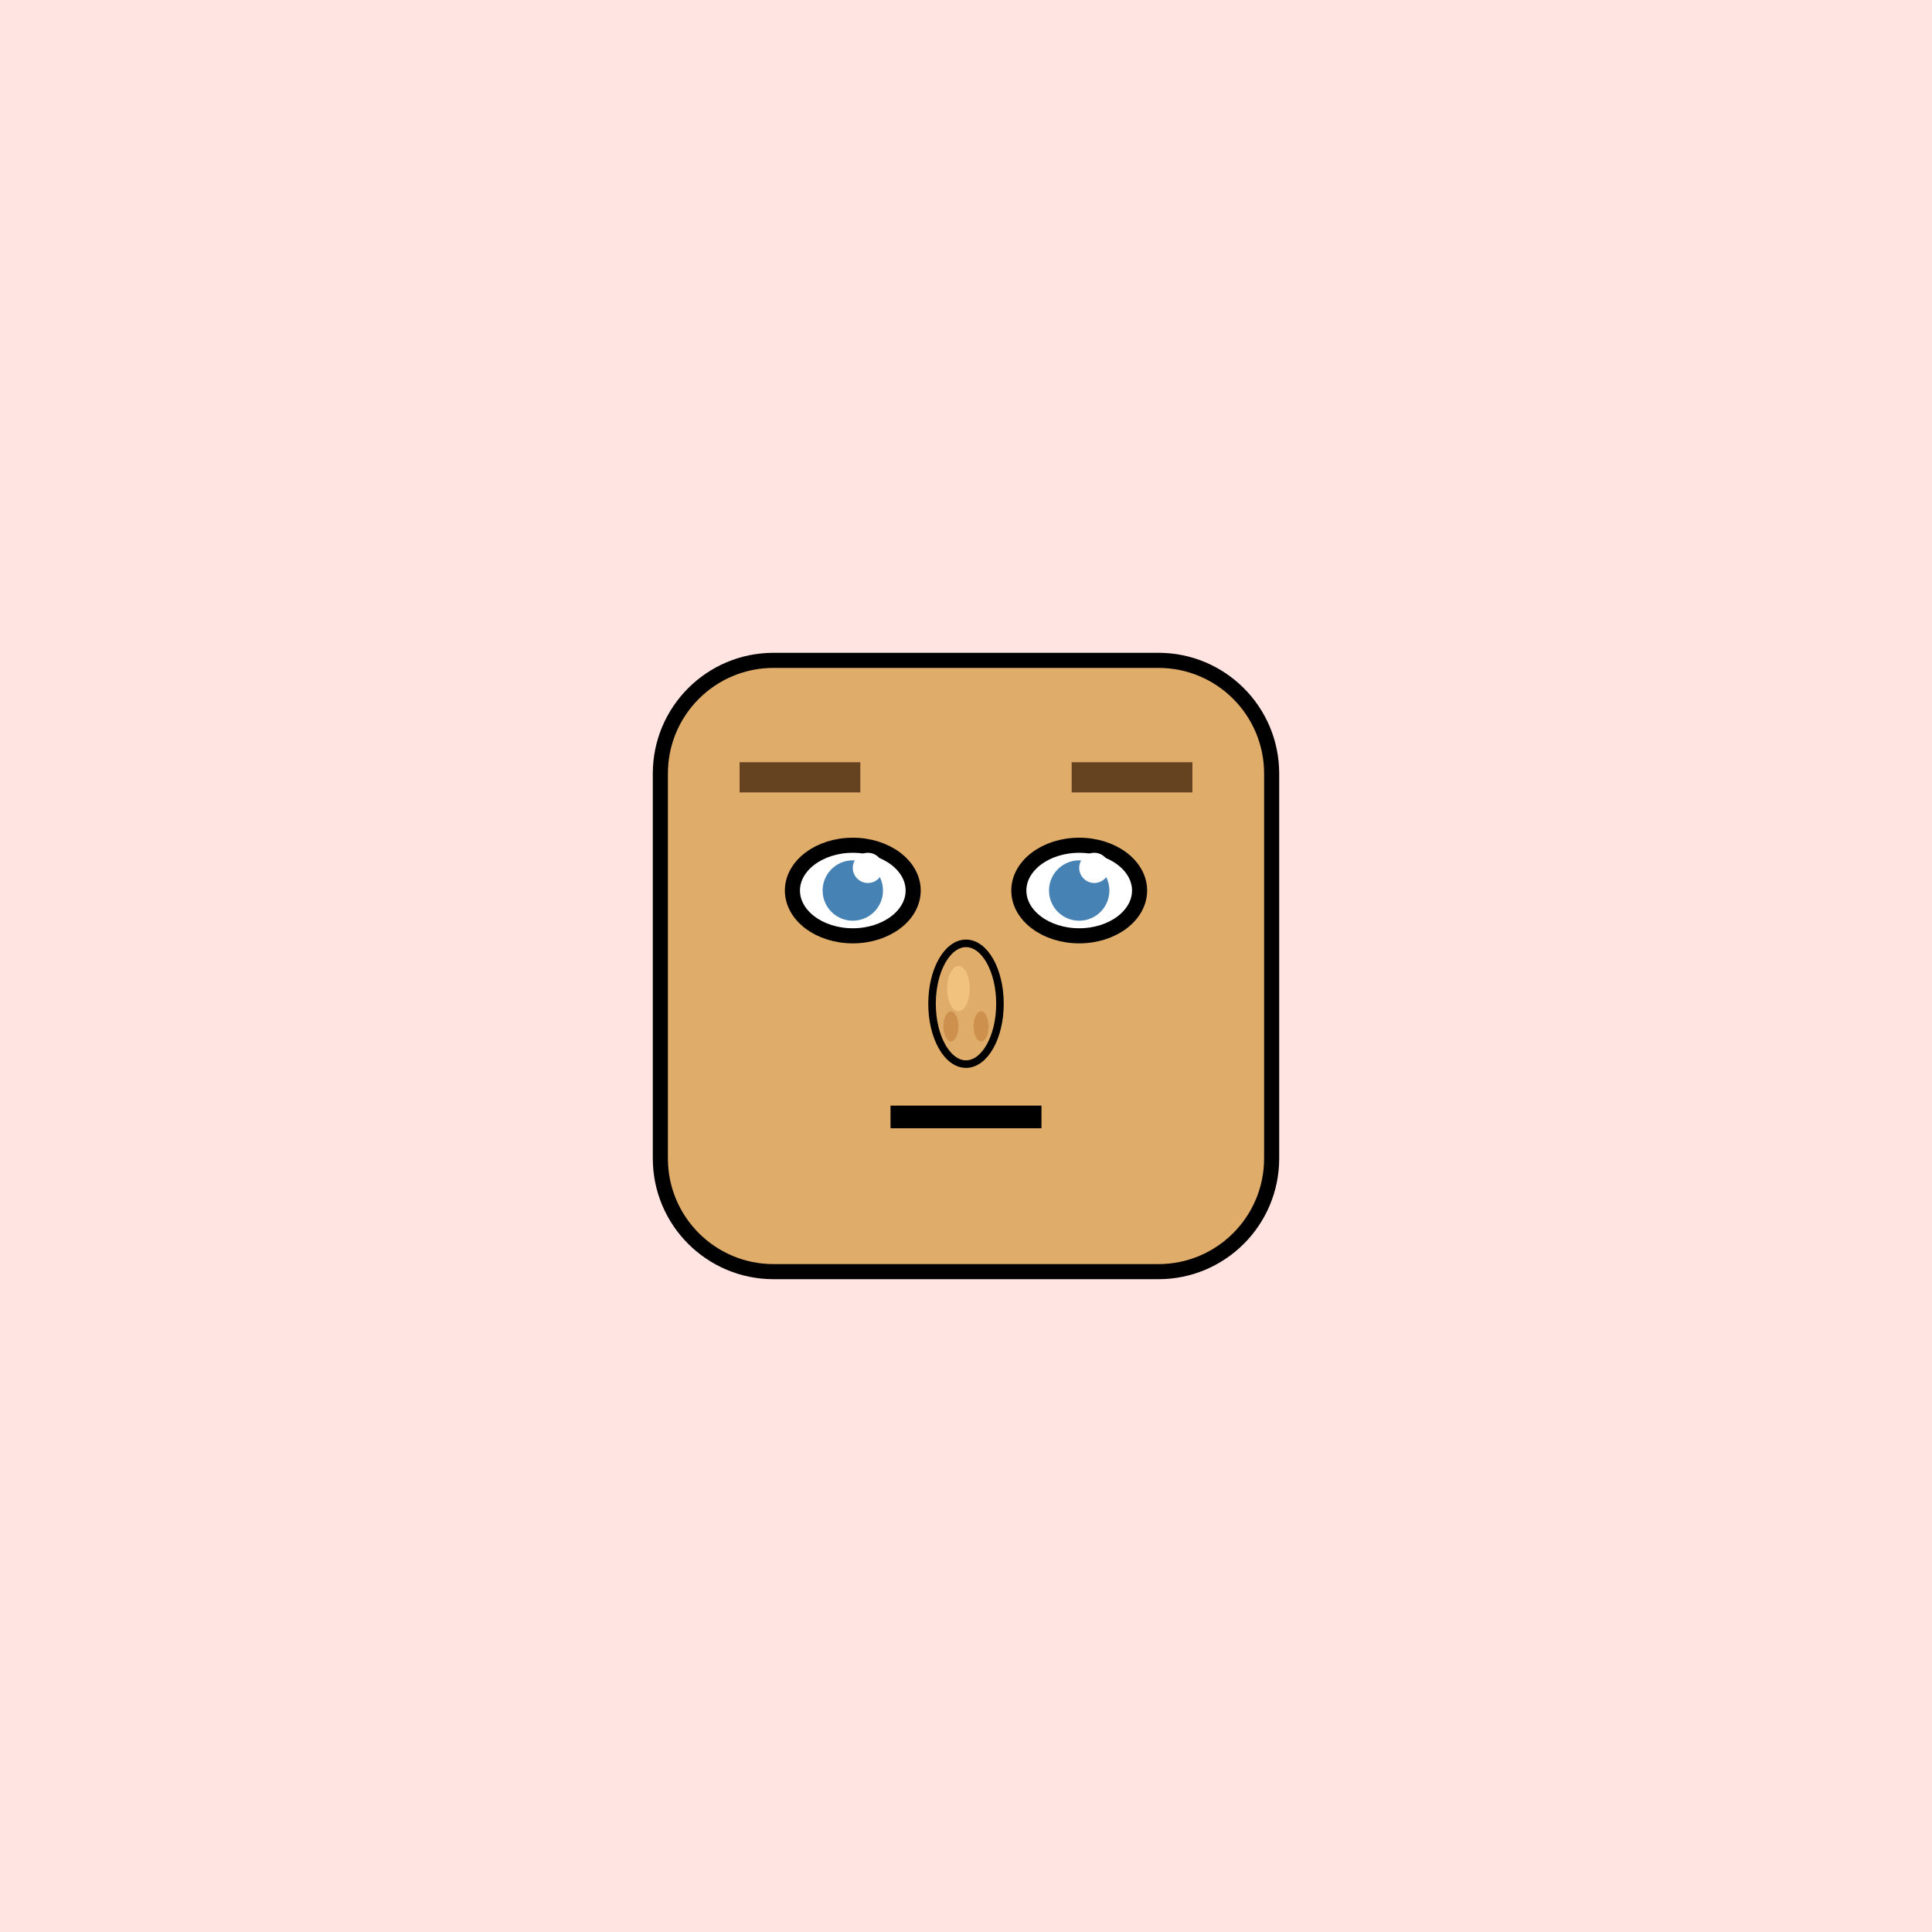
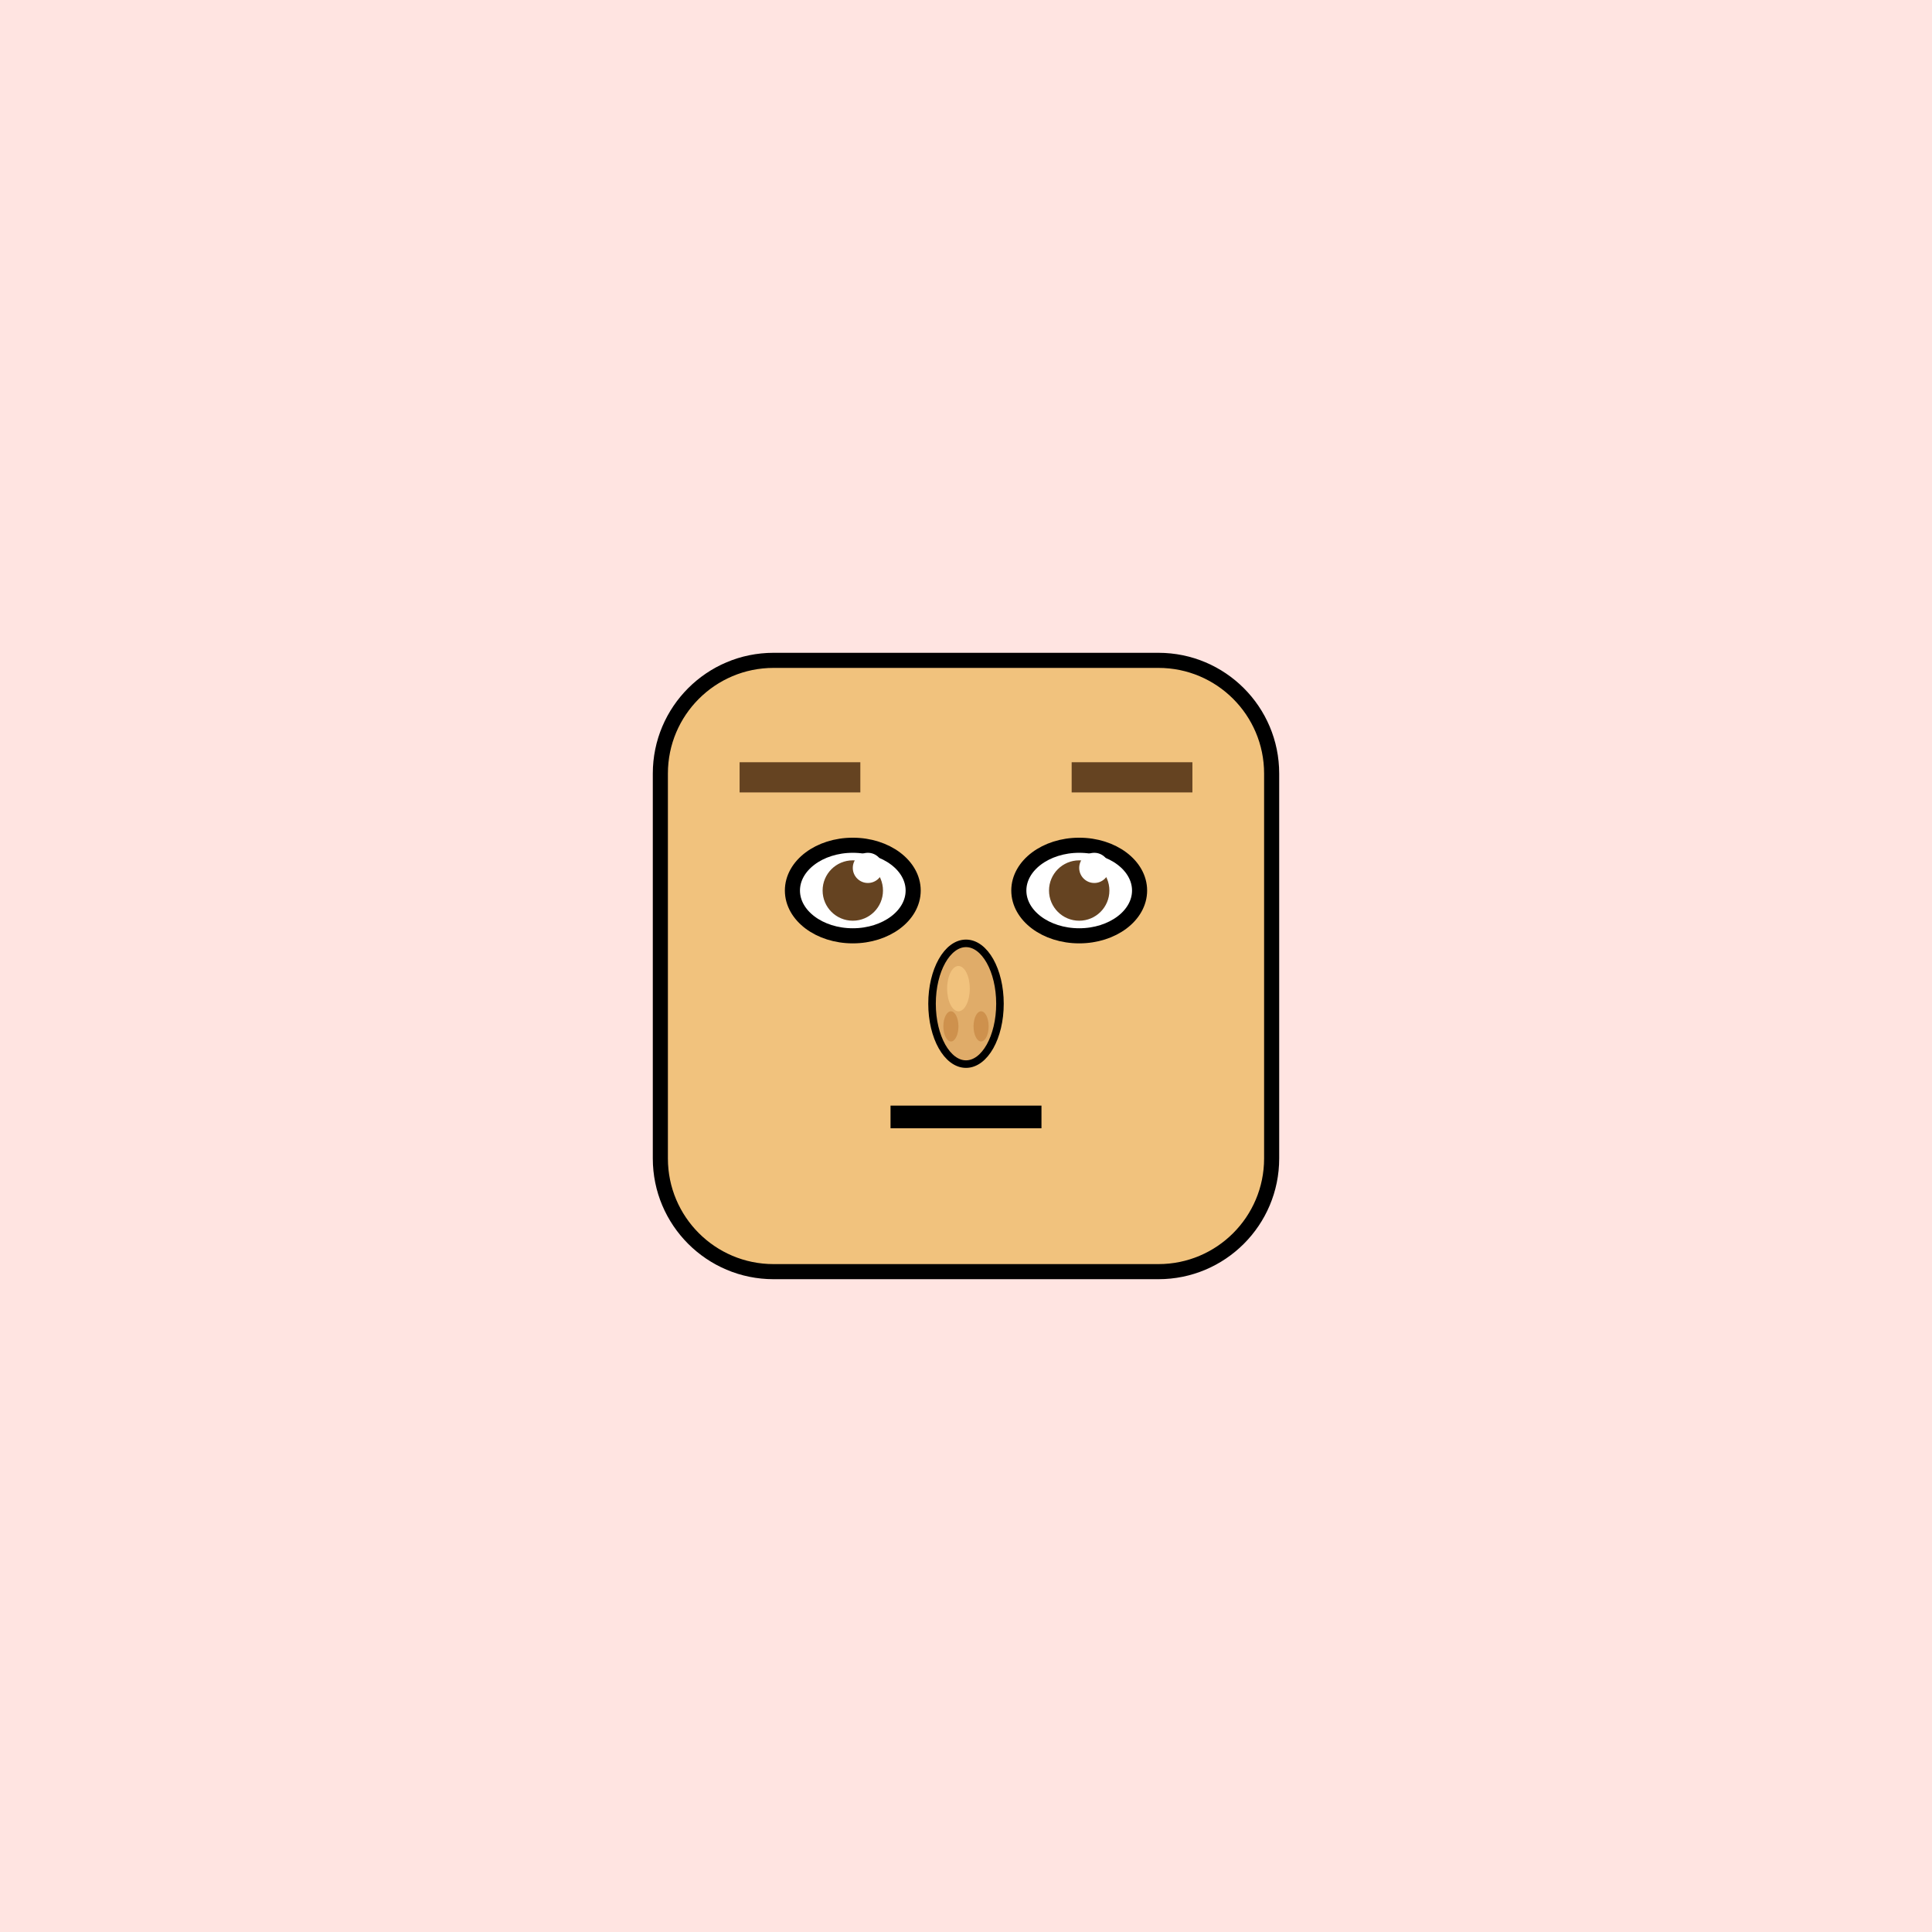
<svg xmlns="http://www.w3.org/2000/svg" width="256" height="256">
  <rect width="100%" height="100%" fill="#FFE4E1" />
-   <rect x="87.5" y="87.5" width="81" height="81" rx="15" ry="15" fill="#E0AC69" stroke="#000" stroke-width="2" />
+   <rect x="87.5" y="87.5" width="81" height="81" rx="15" ry="15" fill="#F1C27D" stroke="#000" stroke-width="2" />
  <ellipse cx="113" cy="118" rx="8" ry="6" fill="white" stroke="#000" stroke-width="2" />
  <ellipse cx="143" cy="118" rx="8" ry="6" fill="white" stroke="#000" stroke-width="2" />
-   <circle cx="113" cy="118" r="4" fill="#4682B4" />
-   <circle cx="143" cy="118" r="4" fill="#4682B4" />
+   <circle cx="113" cy="118" r="4" fill="#654321" />
+   <circle cx="143" cy="118" r="4" fill="#654321" />
  <circle cx="115" cy="115" r="2" fill="white" />
  <circle cx="145" cy="115" r="2" fill="white" />
  <line x1="98" y1="103" x2="114" y2="103" stroke="#654321" stroke-width="4" />
  <line x1="142" y1="103" x2="158" y2="103" stroke="#654321" stroke-width="4" />
  <ellipse cx="128" cy="133" rx="4.5" ry="8" fill="#E0AC69" stroke="#000" stroke-width="1" />
  <ellipse cx="127" cy="131" rx="1.5" ry="3" fill="#F1C27D" />
  <ellipse cx="126" cy="136" rx="1" ry="2" fill="#C68642" opacity="0.7" />
  <ellipse cx="130" cy="136" rx="1" ry="2" fill="#C68642" opacity="0.7" />
  <line x1="118" y1="148" x2="138" y2="148" stroke="#000" stroke-width="3" />
</svg>
